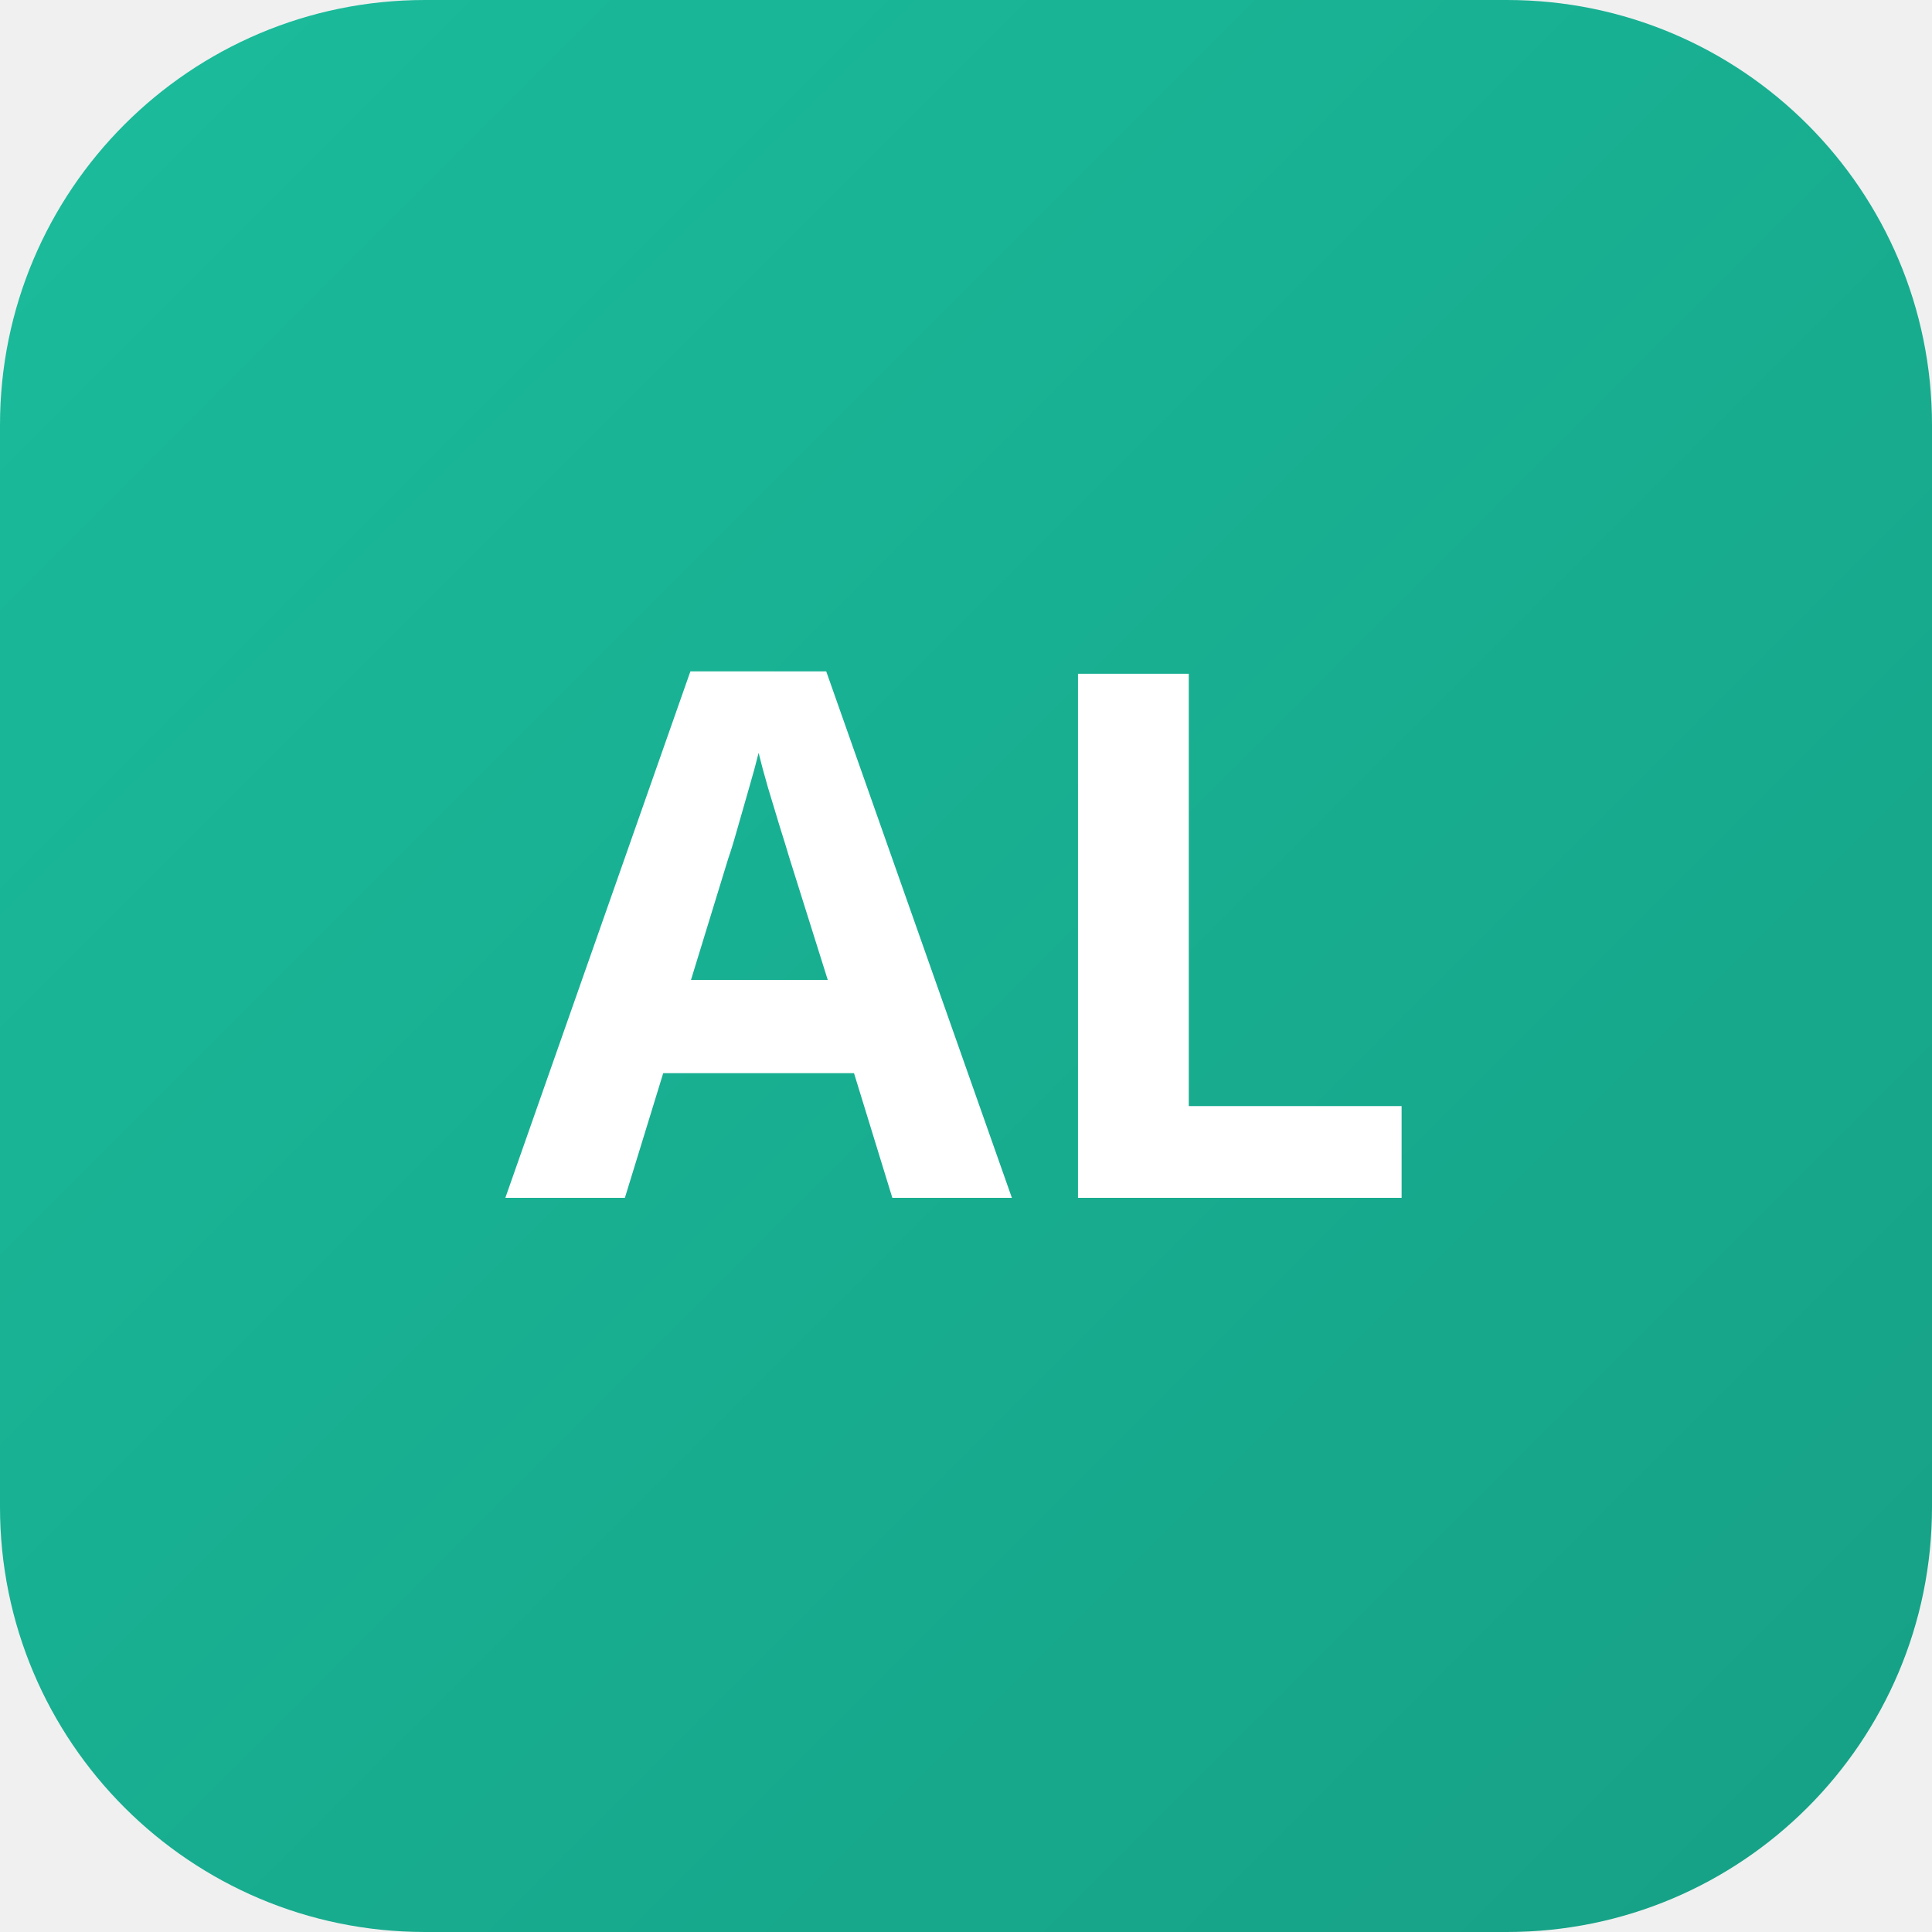
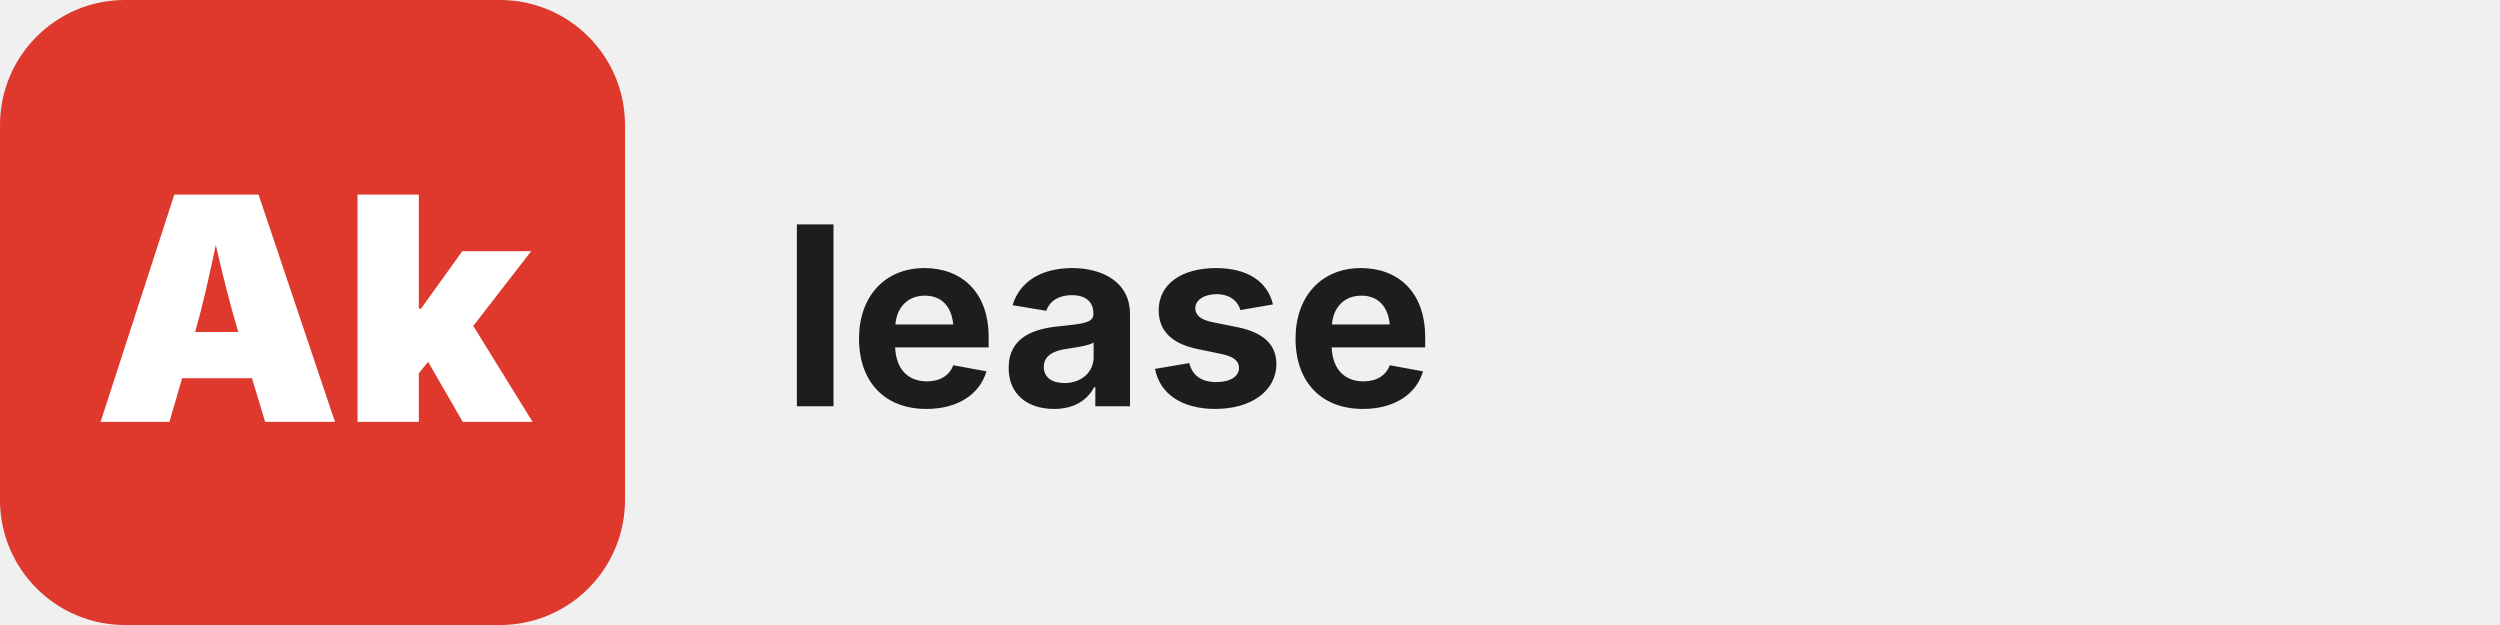
- <svg xmlns="http://www.w3.org/2000/svg" viewBox="0 0 100 100">
-   <defs>
-     <linearGradient id="g-al" x1="0%" y1="0%" x2="100%" y2="100%">
-       <stop offset="0%" stop-color="#1abc9c" />
-       <stop offset="100%" stop-color="#16a085" />
-     </linearGradient>
-   </defs>
-   <rect width="100" height="100" rx="22" fill="url(#g-al)" />
-   <text x="50" y="62" font-family="sans-serif" font-size="38" font-weight="bold" fill="white" text-anchor="middle">AL</text>
+ <svg xmlns="http://www.w3.org/2000/svg" viewBox="0 0 160 40">
+   <rect width="40" height="40" rx="8" fill="#df392e" />
+   <text x="20" y="27" font-family="'Inter', sans-serif" font-weight="900" font-size="20" fill="white" text-anchor="middle">Ak</text>
+   <text x="50" y="26" font-family="'Inter', sans-serif" font-weight="700" font-size="16" fill="#1d1d1f">lease</text>
</svg>
